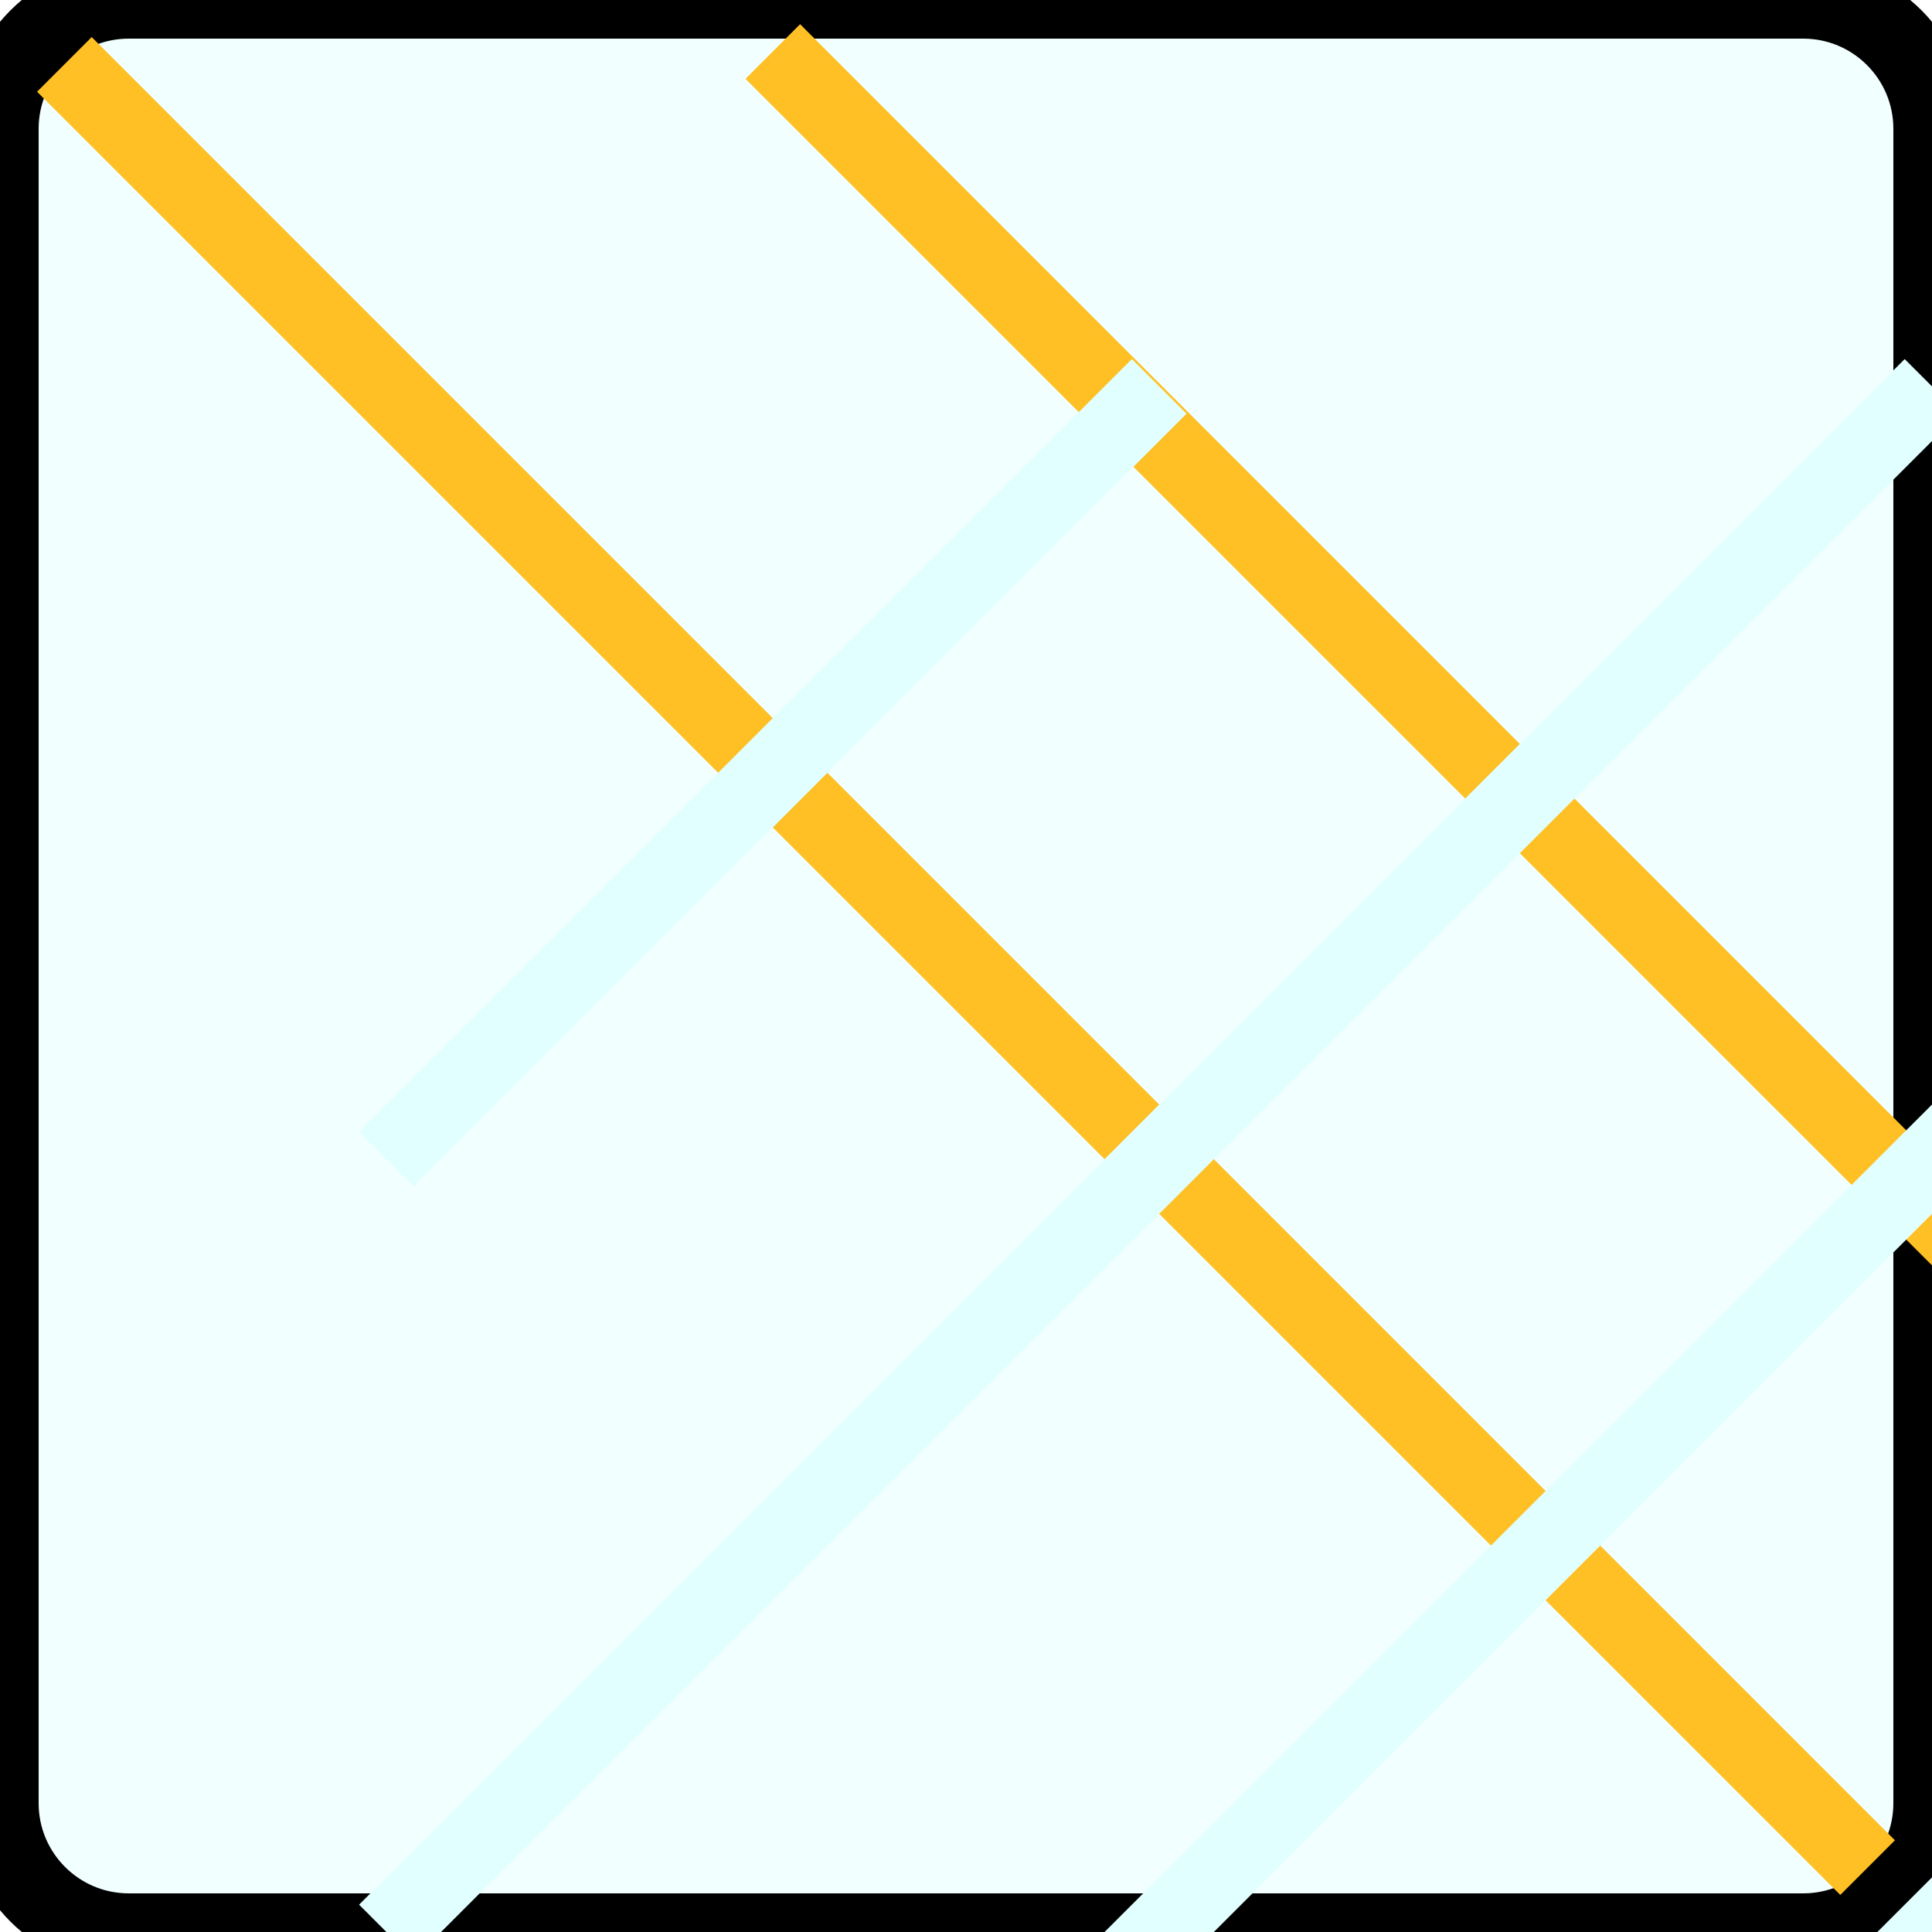
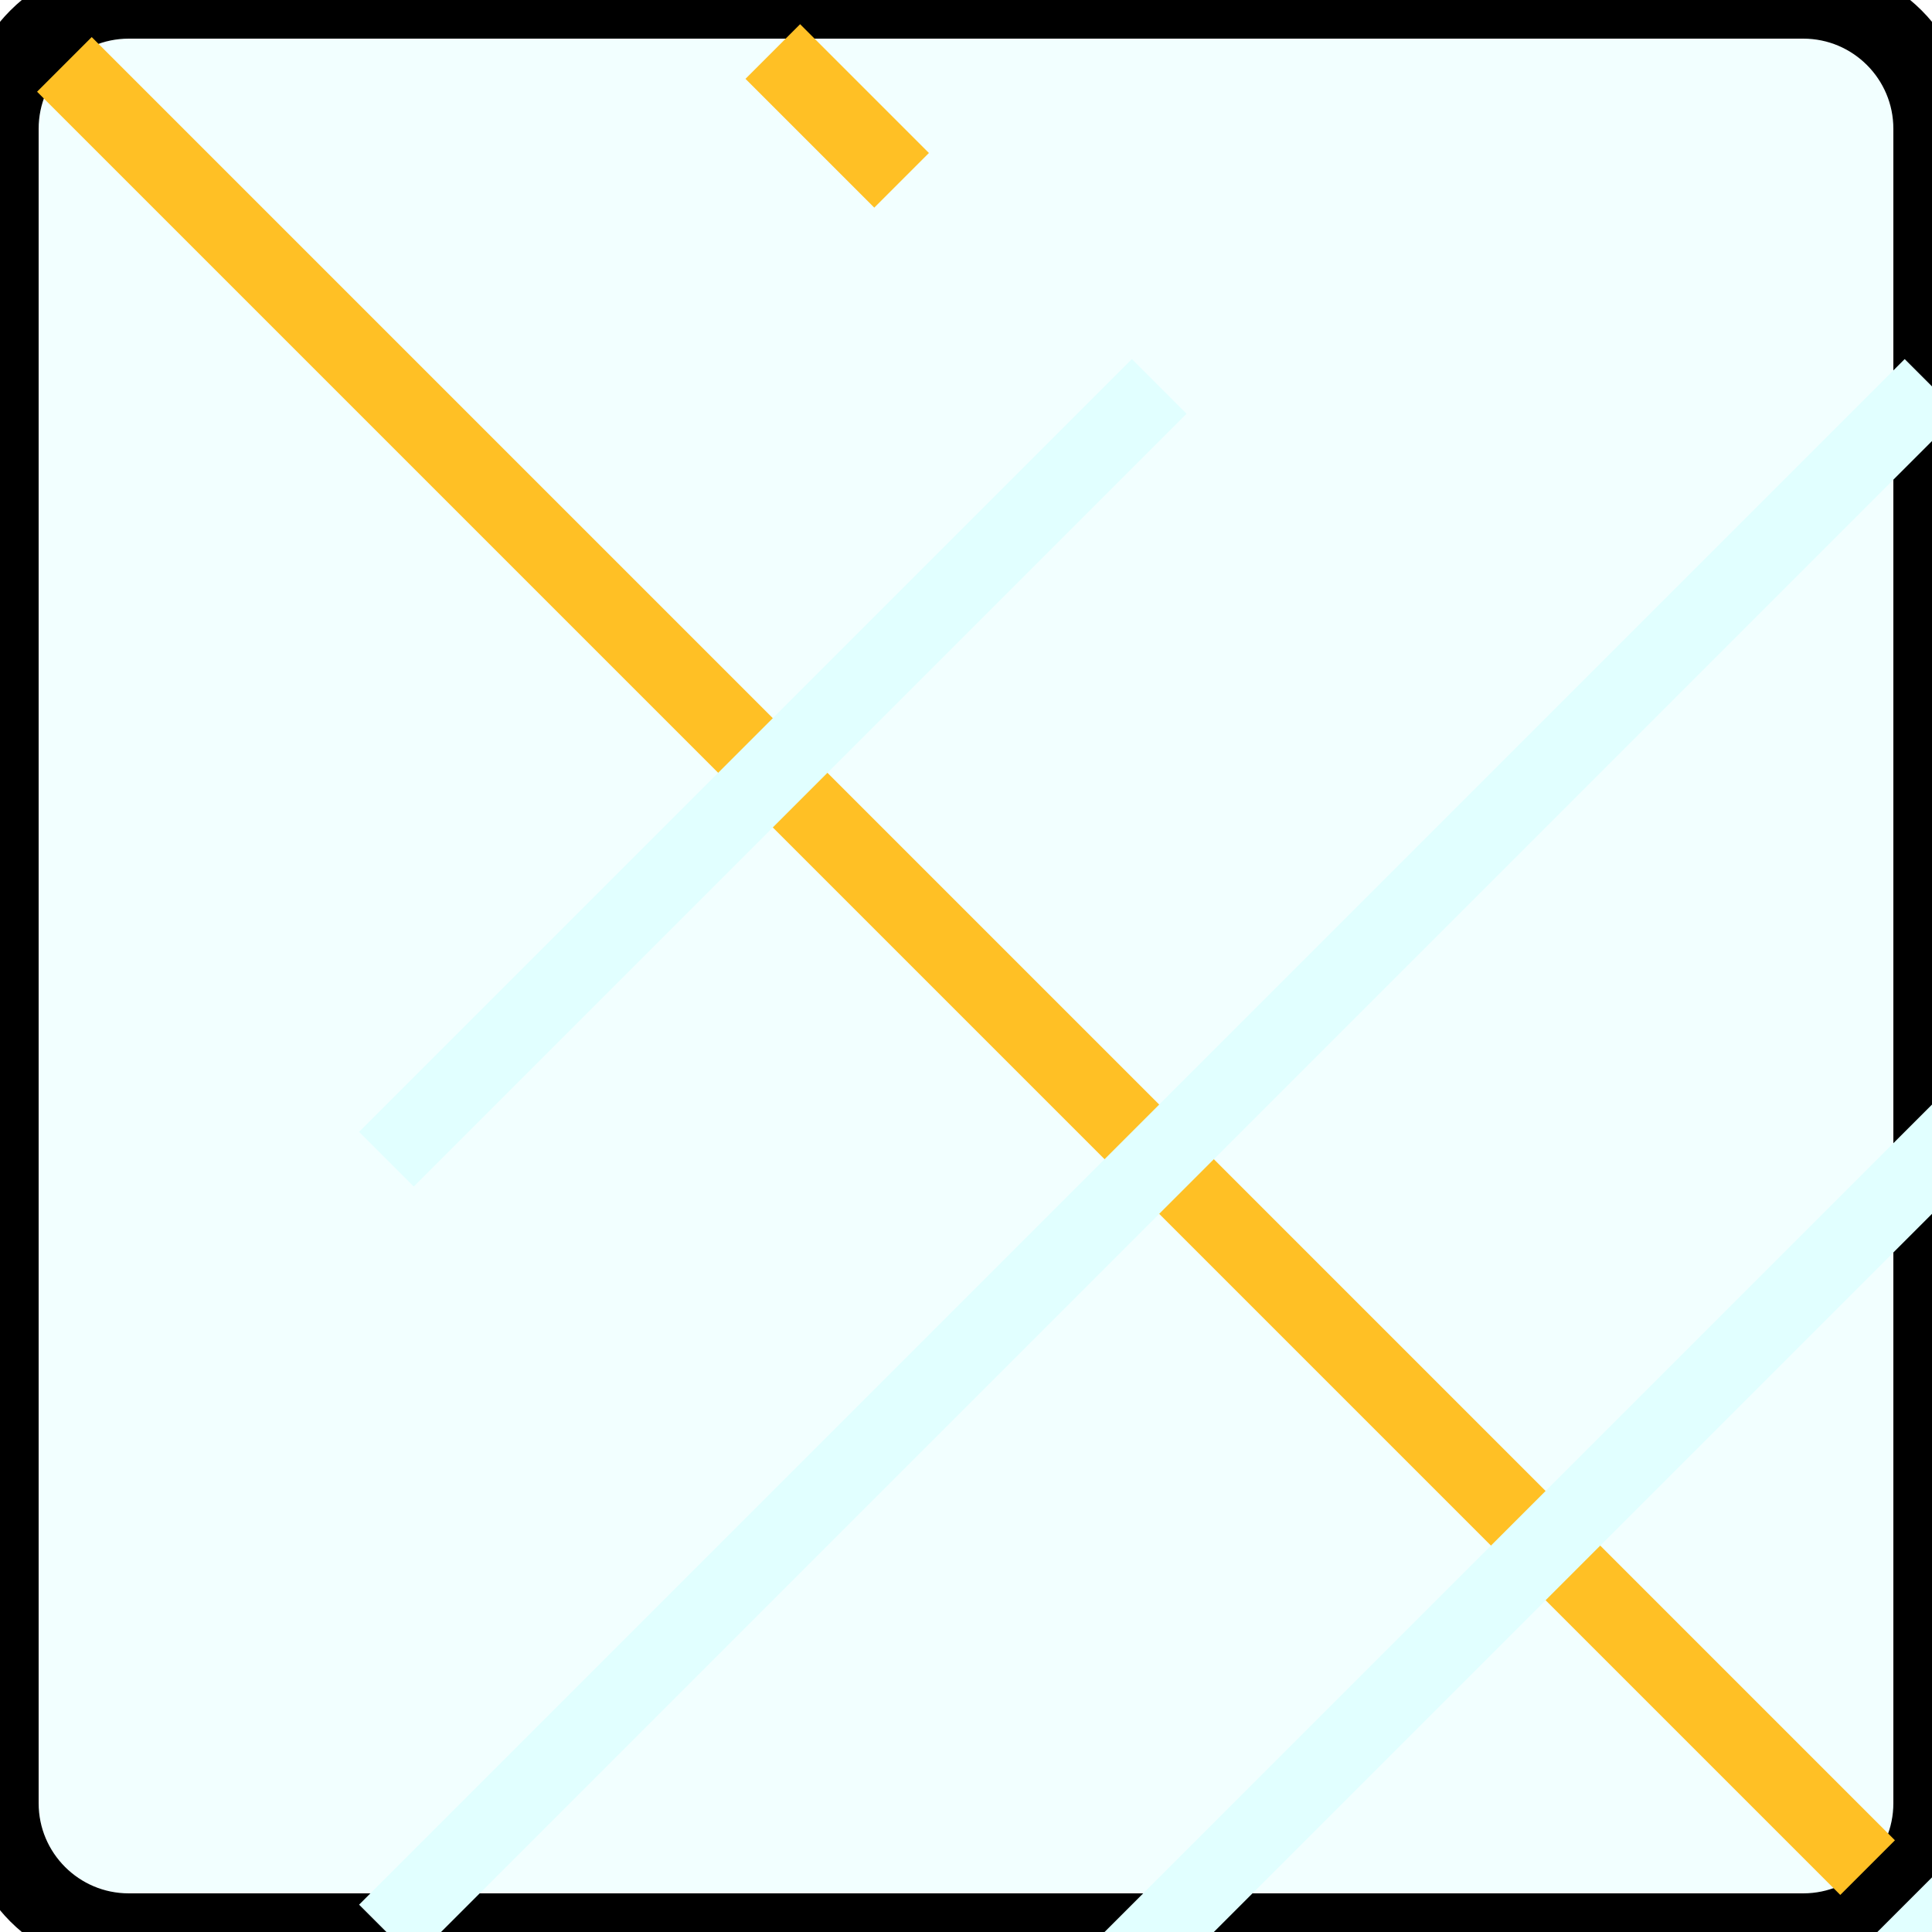
<svg xmlns="http://www.w3.org/2000/svg" height="150" width="150">
  <a id="bars">
    <rect rx="10" ry="10" width="150" height="150" fill="rgb(224,255,255)" fill-opacity="0.4" stroke=" black" stroke-width="6" />
    <path d="M 5 5 l 140 140" stroke="rgb(255,192,037)" stroke-width="6" />
-     <path d="M 60 4 l 130 130" stroke="rgb(255,192,037)" stroke-width="6" />
+     <path d="M 60 4 l 10 10" stroke="rgb(255,192,037)" stroke-width="6" />
    <path d="M 150 30 l 120 120" stroke="rgb(255,192,037)" stroke-width="6" />
    <path d="M 210 30 l 60 60" stroke="rgb(255,192,037)" stroke-width="6" />
    <path d="M 270 30 l -240 240" stroke="rgb(225,255,255)" stroke-width="6" />
    <path d="M 210 30 l -180 180" stroke="rgb(225,255,255)" stroke-width="6" />
    <path d="M 150 30 l -120 120" stroke="rgb(225,255,255)" stroke-width="6" />
    <path d="M 90 30 l -60 60" stroke="rgb(225,255,255)" stroke-width="6" />
  </a>
</svg>
